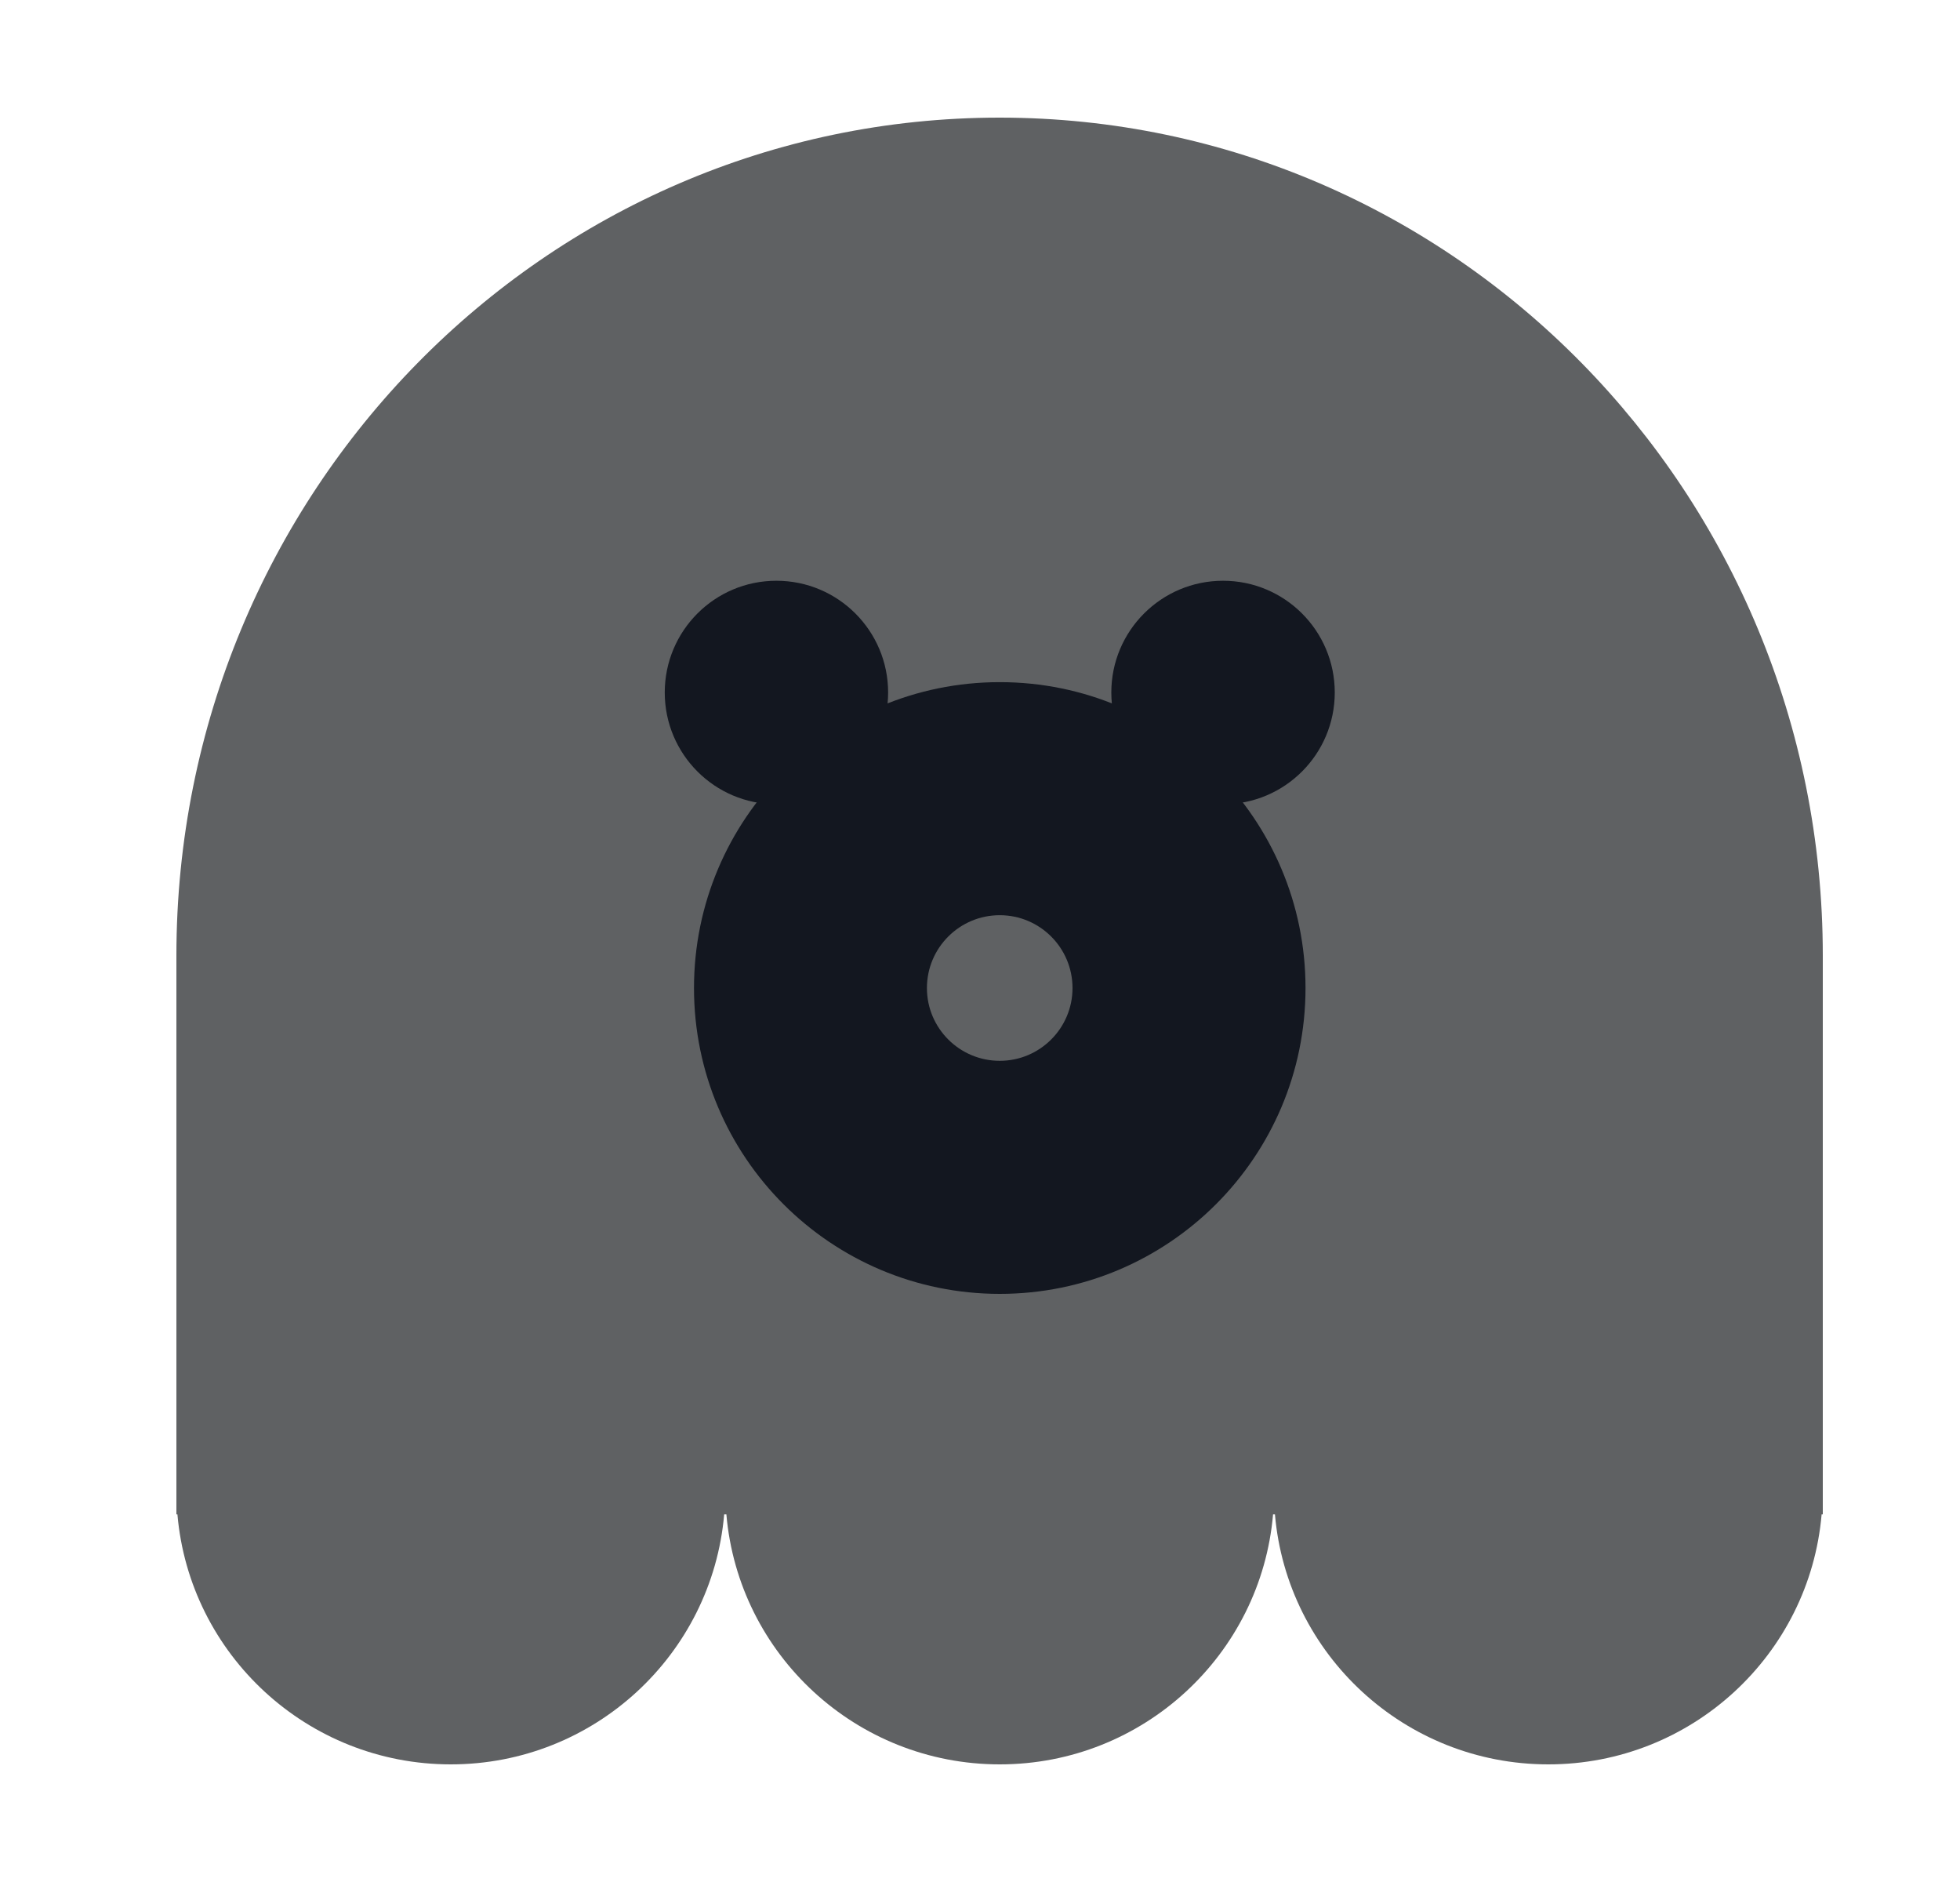
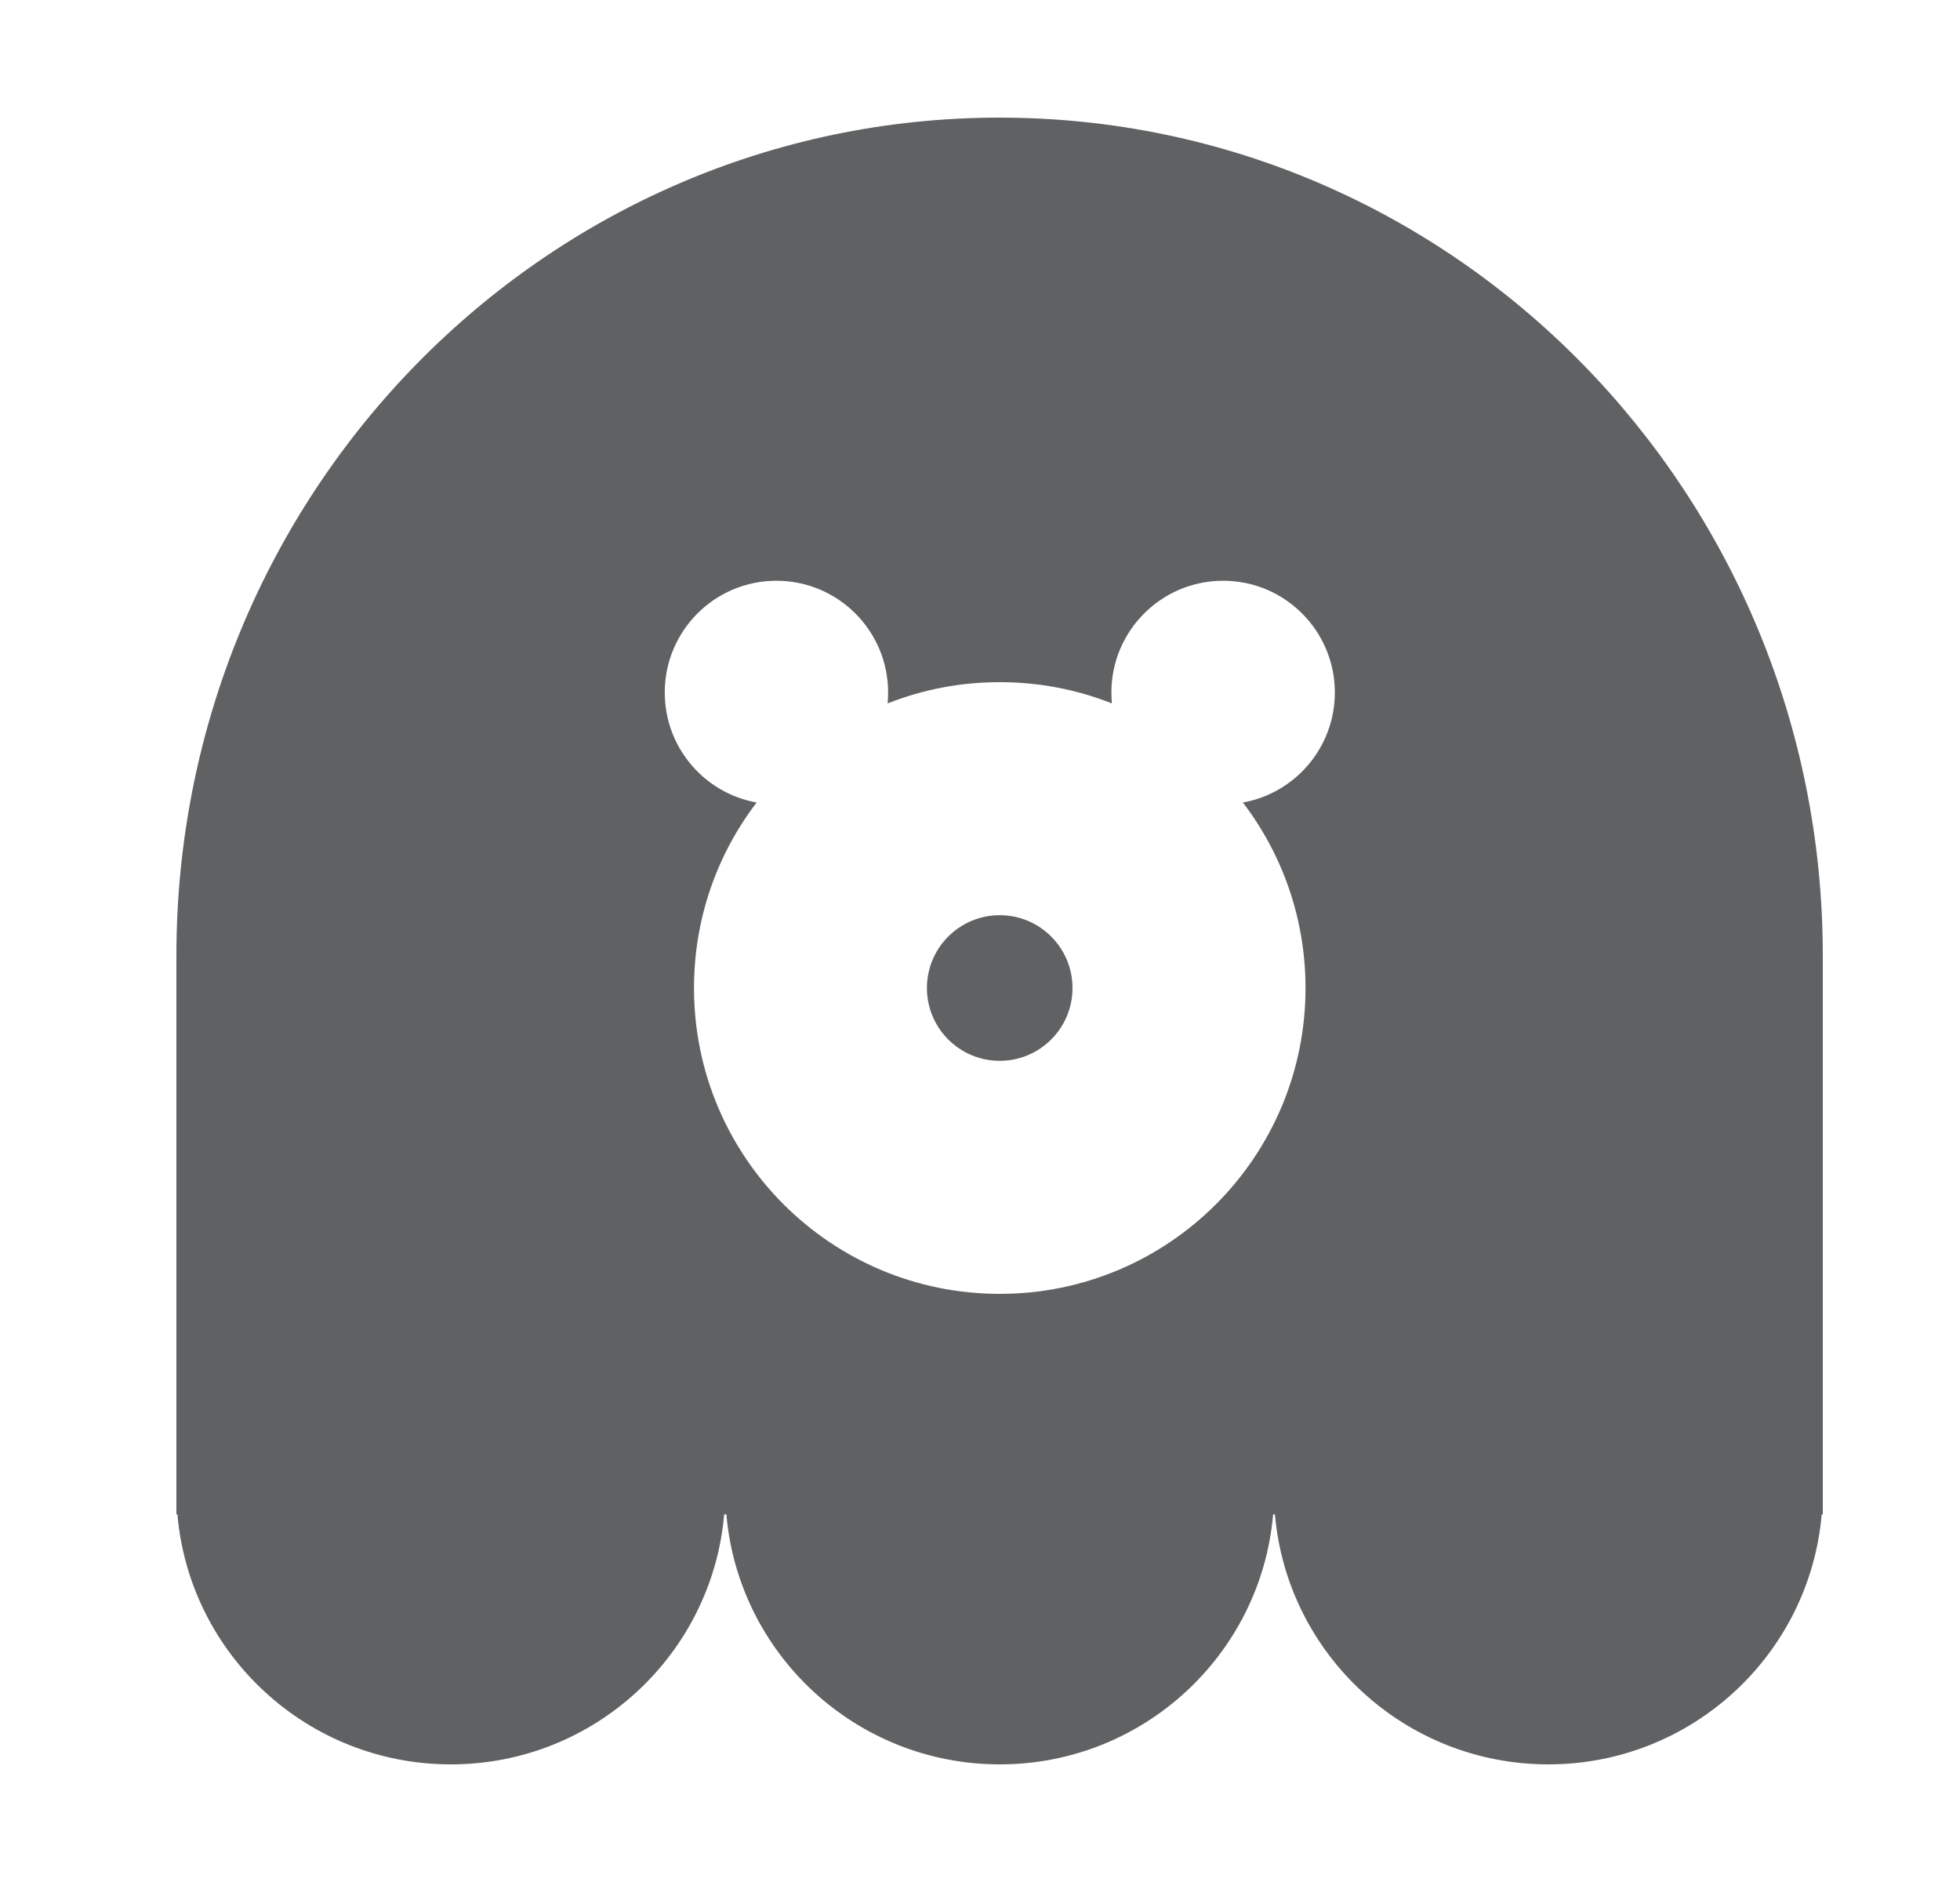
<svg xmlns="http://www.w3.org/2000/svg" width="25" height="24" viewBox="0 0 25 24" fill="none">
-   <path fill-rule="evenodd" clip-rule="evenodd" d="M23.25 12.187C23.25 6.285 18.549 1.5 12.75 1.5C6.951 1.5 2.25 6.285 2.25 12.187V19.007V19.312H2.263C2.418 21.098 3.92 22.5 5.75 22.5C7.58 22.5 9.082 21.098 9.237 19.312H9.265C9.419 21.098 10.921 22.5 12.752 22.5C14.582 22.5 16.084 21.098 16.238 19.312H16.262C16.416 21.098 17.918 22.5 19.749 22.5C21.579 22.5 23.081 21.098 23.235 19.312H23.25V12.187Z" fill="#5F6163" />
-   <path fill-rule="evenodd" clip-rule="evenodd" d="M9.903 10.256C10.69 10.256 11.328 9.618 11.328 8.831C11.328 8.044 10.69 7.406 9.903 7.406C9.116 7.406 8.479 8.044 8.479 8.831C8.479 9.618 9.116 10.256 9.903 10.256ZM15.6 10.256C16.387 10.256 17.025 9.618 17.025 8.831C17.025 8.044 16.387 7.406 15.6 7.406C14.813 7.406 14.175 8.044 14.175 8.831C14.175 9.618 14.813 10.256 15.6 10.256Z" fill="#131720" />
-   <path fill-rule="evenodd" clip-rule="evenodd" d="M12.752 13.528C13.264 13.528 13.68 13.112 13.68 12.6C13.68 12.087 13.264 11.671 12.752 11.671C12.239 11.671 11.823 12.087 11.823 12.6C11.823 13.112 12.239 13.528 12.752 13.528ZM12.752 16.5C14.905 16.5 16.652 14.754 16.652 12.6C16.652 10.445 14.905 8.699 12.752 8.699C10.598 8.699 8.852 10.445 8.852 12.6C8.852 14.754 10.598 16.5 12.752 16.5Z" fill="#131720" />
+   <path fill-rule="evenodd" clip-rule="evenodd" d="M12.75 1.5C18.549 1.5 23.25 6.285 23.25 12.187V19.312H23.236C23.081 21.098 21.579 22.5 19.749 22.5C17.919 22.5 16.417 21.098 16.262 19.312H16.239C16.084 21.098 14.582 22.5 12.752 22.5C10.922 22.5 9.42 21.098 9.265 19.312H9.237C9.082 21.098 7.58 22.5 5.75 22.5C3.92 22.5 2.418 21.098 2.263 19.312H2.25V19.007V12.187C2.25 6.285 6.951 1.5 12.75 1.5ZM11.328 8.831C11.328 8.878 11.326 8.924 11.322 8.97C11.764 8.795 12.247 8.699 12.752 8.699C13.257 8.699 13.739 8.795 14.182 8.97C14.178 8.924 14.176 8.878 14.176 8.831C14.176 8.044 14.814 7.406 15.601 7.406C16.388 7.406 17.026 8.044 17.026 8.831C17.026 9.532 16.519 10.115 15.853 10.234C16.354 10.89 16.652 11.71 16.652 12.6C16.652 14.754 14.905 16.5 12.752 16.5C10.598 16.5 8.852 14.754 8.852 12.6C8.852 11.71 9.149 10.89 9.651 10.234C8.984 10.114 8.479 9.532 8.479 8.831C8.479 8.044 9.116 7.406 9.903 7.406C10.69 7.406 11.328 8.044 11.328 8.831ZM12.752 13.528C13.264 13.528 13.68 13.112 13.68 12.6C13.68 12.087 13.264 11.671 12.752 11.671C12.239 11.671 11.823 12.087 11.823 12.6C11.823 13.112 12.239 13.528 12.752 13.528Z" fill="#5F6163" />
</svg>
